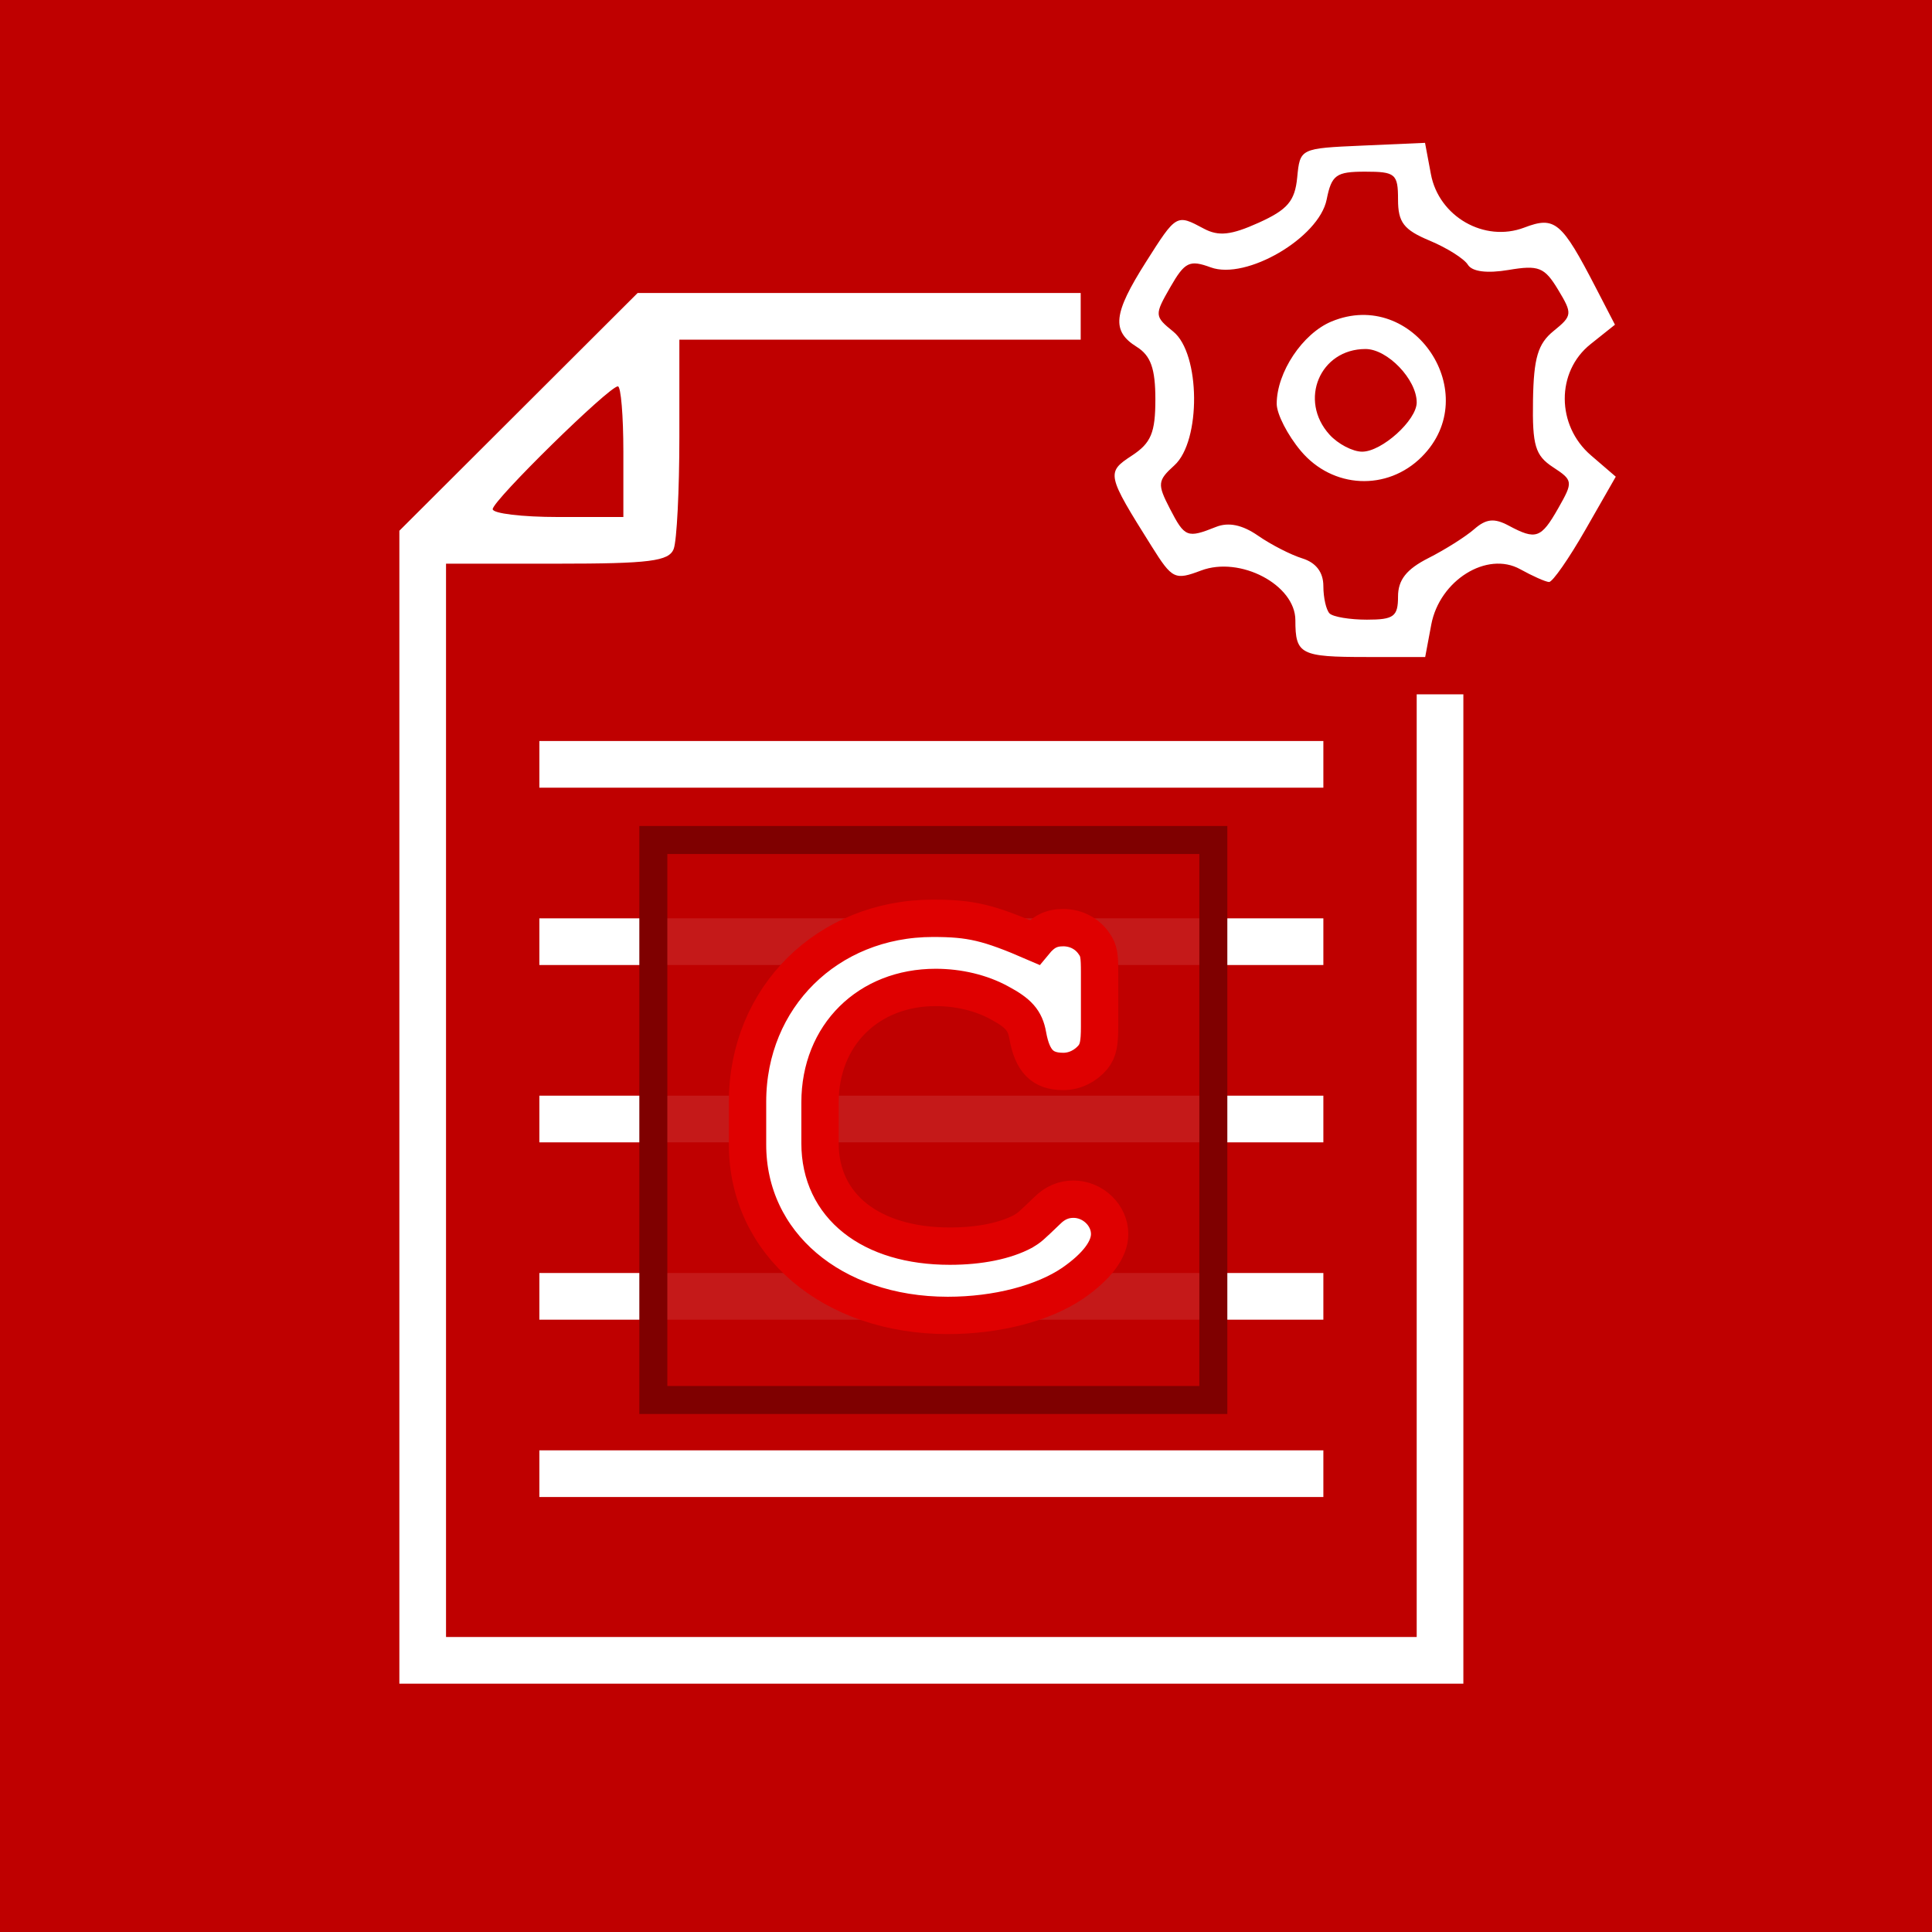
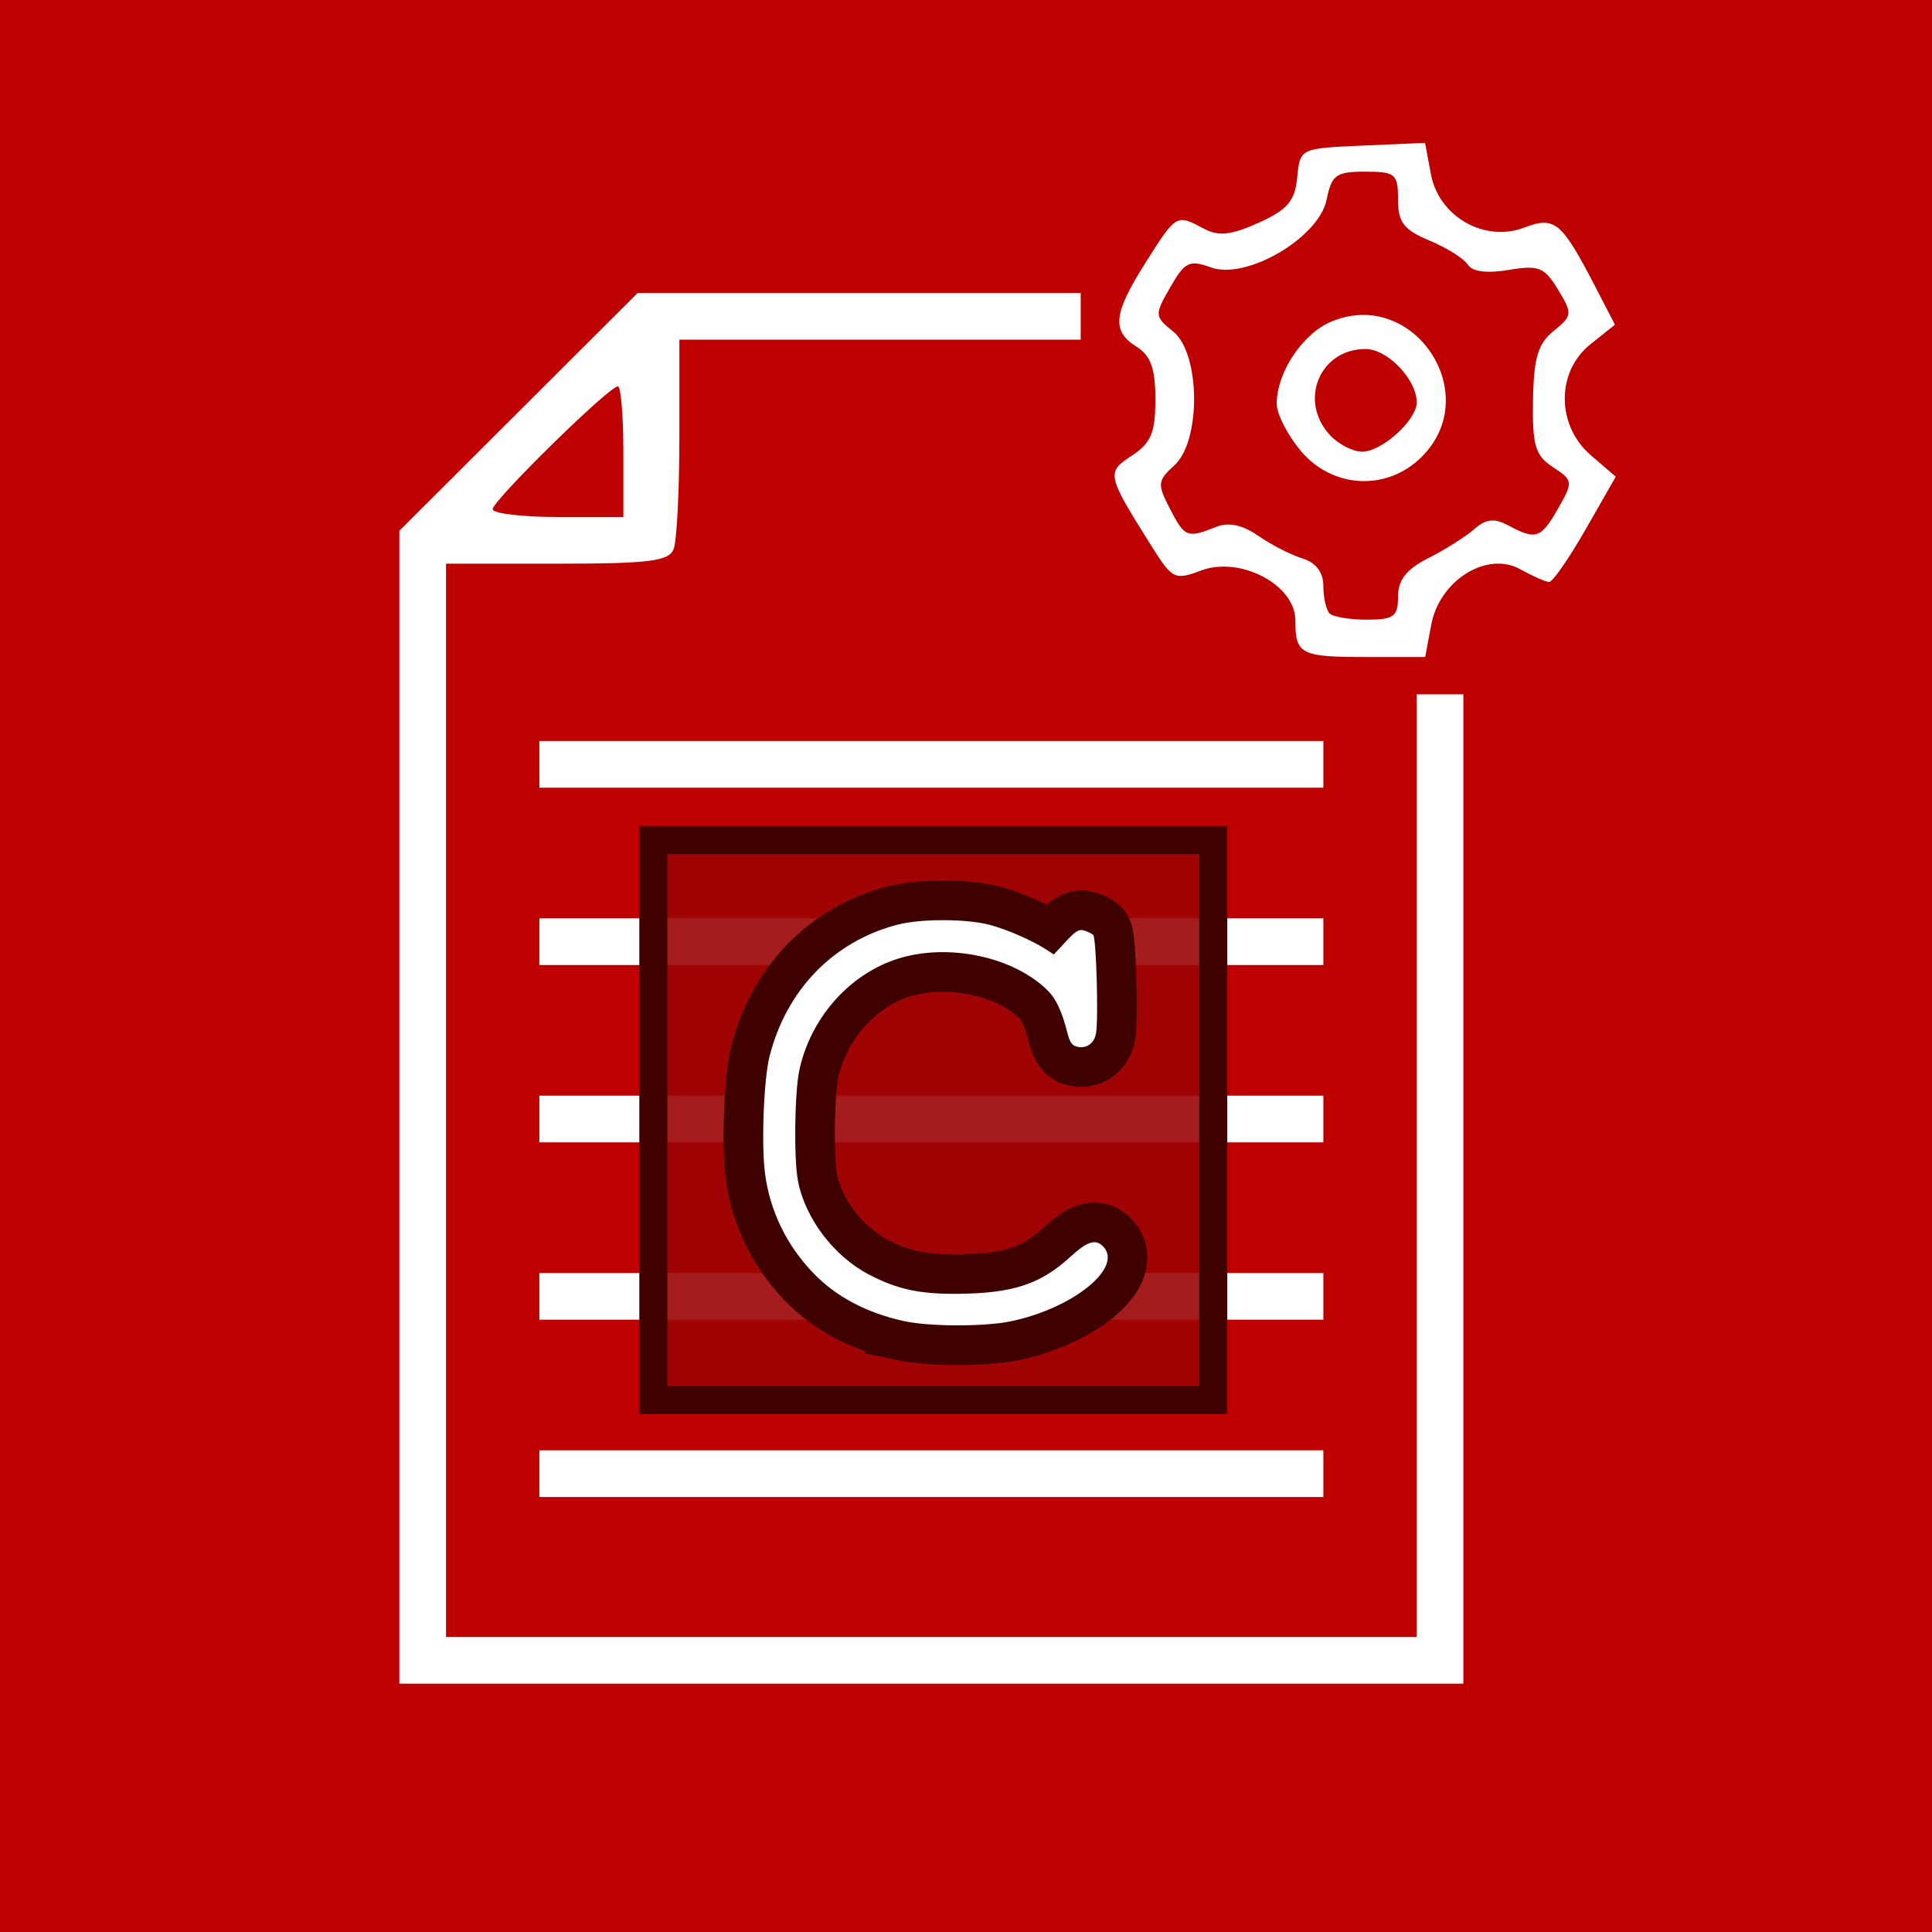
<svg xmlns="http://www.w3.org/2000/svg" lang="en-GB" viewBox="0 0 207 207">
  <defs>
    <style type="text/css">
- 
- rect {
-   width: 207px;
-   height: 207px;
-   fill: rgb(191, 0, 0);
- }
- 
- path {
-   fill: rgb(255, 255, 255);
-   stroke-width: 1;
-   transform: translateX(14px);
- }
- 
- rect:nth-of-type(2) {
-   width: 60px;
-   height: 60px;
-   fill: rgb(191, 0, 0, 0.9);
-   stroke: rgb(127, 0, 0);
-   stroke-width: 3px;
- }
- 
- text {
-   fill: rgba(255, 255, 255);
-   stroke: rgb(223, 0, 0);
-   stroke-width: 4px;
-   font-size: 72px;
-   font-family: courier;
-   font-weight: 700;
- }
- 
- </style>
+   
+   rect {
+     width: 207px;
+     height: 207px;
+     fill: rgb(191, 0, 0);
+   }
+   
+   path {
+     fill: rgb(255, 255, 255);
+     stroke-width: 1;
+     transform: translateX(14px);
+   }
+   
+   #letter {
+     transform: scale(0.283); 
+   }
+   
+   #letter rect {
+     width: 212px;
+     height: 212px;
+     fill: rgba(155, 4, 4, 0.9);
+     stroke: rgb(63, 0, 0);
+     stroke-width: 10.6px;
+   }
+   
+   #letter path {
+     transform: translateX(1px);
+   }
+   
+   #letter path:nth-of-type(1) {
+     stroke: rgb(63, 0, 0);
+     stroke-width: 30px;  
+   }
+   
+   #letter path:nth-of-type(2) {
+     fill: rgb(255, 255, 255);
+   }
+   
+   </style>
+     <g id="letter">
+       <rect />
+       <path d="M 94.065,182.172 C 79.892,179.136 68.032,172.853 59.418,163.816 49.423,153.331 43.2,140.504 41.311,126.491 39.826,115.48 40.789,90.507 43.037,81.741 49.492,56.57 67.295,38.314 91.502,32.042 c 8.779,-2.275 25.848,-2.251 34.723,0.048 6.541,1.695 16.262,5.939 21.646,9.452 l 2.752,1.795 4.56,-4.896 c 3.778,-4.057 4.969,-4.772 6.95,-4.173 1.315,0.398 2.85,1.153 3.412,1.678 1.152,1.077 2.026,32.119 1.051,37.317 -0.718,3.825 -3.689,5.87 -7.237,4.98 -1.81,-0.454 -2.698,-1.702 -3.515,-4.938 -2.098,-8.306 -4.285,-13.053 -7.493,-16.266 -12.864,-12.882 -37.875,-18.165 -56.954,-12.03 -18.386,5.912 -32.984,22.548 -37.159,42.349 -1.751,8.304 -2.065,33.164 -0.523,41.478 2.653,14.308 13.596,28.767 27.068,35.767 10.735,5.577 19.171,7.369 33.924,7.207 20.519,-0.226 30.974,-3.702 42.21,-14.032 6.475,-5.953 9.666,-6.894 12.555,-3.701 7.292,8.057 -11.879,23.363 -35.288,28.174 -9.924,2.04 -30.42,2 -40.119,-0.078 z" />
+       <path d="M 94.065,182.172 C 79.892,179.136 68.032,172.853 59.418,163.816 49.423,153.331 43.2,140.504 41.311,126.491 39.826,115.48 40.789,90.507 43.037,81.741 49.492,56.57 67.295,38.314 91.502,32.042 c 8.779,-2.275 25.848,-2.251 34.723,0.048 6.541,1.695 16.262,5.939 21.646,9.452 l 2.752,1.795 4.56,-4.896 c 3.778,-4.057 4.969,-4.772 6.95,-4.173 1.315,0.398 2.85,1.153 3.412,1.678 1.152,1.077 2.026,32.119 1.051,37.317 -0.718,3.825 -3.689,5.87 -7.237,4.98 -1.81,-0.454 -2.698,-1.702 -3.515,-4.938 -2.098,-8.306 -4.285,-13.053 -7.493,-16.266 -12.864,-12.882 -37.875,-18.165 -56.954,-12.03 -18.386,5.912 -32.984,22.548 -37.159,42.349 -1.751,8.304 -2.065,33.164 -0.523,41.478 2.653,14.308 13.596,28.767 27.068,35.767 10.735,5.577 19.171,7.369 33.924,7.207 20.519,-0.226 30.974,-3.702 42.21,-14.032 6.475,-5.953 9.666,-6.894 12.555,-3.701 7.292,8.057 -11.879,23.363 -35.288,28.174 -9.924,2.04 -30.42,2 -40.119,-0.078 z" />
+     </g>
  </defs>
  <rect />
  <path d="M 0.789,103.894 Z m 142,23.5 V 74.394 h -2.5 -2.5 v 50.5 50.5 H 85.789 33.789 v -57.5 -57.5 h 11.893 c 9.922,0 11.994,-0.262 12.5,-1.582 0.334,-0.87 0.607,-6.27 0.607,-12 V 36.394 h 21.5 21.5 v -2.5 -2.5 H 78.052 54.316 L 41.552,44.13 28.789,56.865 v 61.764 61.764 H 85.789 142.789 Z M 38.789,54.553 c 0,-0.925 12.47,-13.159 13.413,-13.159 0.323,0 0.587,3.15 0.587,7 v 7 h -7 c -3.85,0 -7,-0.379 -7,-0.841 z M 127.789,157.894 v -2.5 H 85.789 43.789 v 2.5 2.5 h 42 42 z m 0,-19 v -2.5 H 85.789 43.789 v 2.5 2.5 h 42 42 z m 0,-19 v -2.5 H 85.789 43.789 v 2.5 2.5 h 42 42 z m 0,-19 V 98.394 H 85.789 43.789 v 2.5 2.5 h 42 42 z m 0,-19 v -2.5 H 85.789 43.789 v 2.5 2.5 h 42 42 z m 11.559,-14.963 c 0.892,-4.754 5.966,-7.919 9.53,-5.944 1.326,0.735 2.715,1.352 3.088,1.371 0.372,0.019 2.134,-2.511 3.915,-5.624 l 3.238,-5.66 -2.665,-2.292 c -3.717,-3.197 -3.738,-8.957 -0.044,-11.903 l 2.621,-2.09 -2.043,-3.948 c -3.681,-7.113 -4.387,-7.707 -7.677,-6.456 -4.264,1.621 -9.146,-1.172 -9.999,-5.722 l -0.63,-3.358 -6.696,0.294 c -6.695,0.294 -6.696,0.295 -7,3.417 -0.246,2.527 -1.033,3.451 -4.132,4.849 -2.96,1.335 -4.293,1.477 -5.88,0.628 -2.932,-1.569 -2.928,-1.572 -6.206,3.597 -3.498,5.516 -3.699,7.373 -0.978,9.072 1.505,0.94 2,2.332 2,5.626 0,3.573 -0.462,4.679 -2.517,6.026 -2.766,1.812 -2.721,2.014 2.14,9.757 2.184,3.479 2.467,3.616 5.275,2.556 4.189,-1.581 10.102,1.538 10.102,5.328 0,3.659 0.543,3.939 7.621,3.939 h 6.288 z m -10.892,-1.204 c -0.367,-0.367 -0.667,-1.686 -0.667,-2.933 0,-1.476 -0.784,-2.509 -2.25,-2.965 -1.238,-0.384 -3.375,-1.48 -4.75,-2.435 -1.675,-1.163 -3.16,-1.473 -4.5,-0.939 -3.092,1.233 -3.348,1.132 -4.937,-1.941 -1.371,-2.651 -1.334,-3.019 0.474,-4.655 2.874,-2.601 2.796,-11.971 -0.119,-14.332 -2.024,-1.639 -2.033,-1.772 -0.32,-4.756 1.555,-2.71 2.063,-2.959 4.332,-2.125 3.803,1.397 11.603,-3.168 12.424,-7.271 0.527,-2.633 1.009,-2.982 4.121,-2.982 3.246,0 3.525,0.236 3.525,2.987 0,2.447 0.61,3.241 3.378,4.398 1.858,0.776 3.704,1.939 4.103,2.584 0.462,0.747 2.049,0.95 4.372,0.56 3.217,-0.541 3.841,-0.292 5.29,2.106 1.563,2.587 1.54,2.802 -0.473,4.432 -1.681,1.361 -2.135,2.886 -2.209,7.421 -0.079,4.861 0.239,5.925 2.141,7.172 2.157,1.413 2.177,1.565 0.566,4.396 -1.847,3.247 -2.384,3.435 -5.317,1.865 -1.538,-0.823 -2.414,-0.733 -3.684,0.379 -0.917,0.803 -3.129,2.2 -4.917,3.105 -2.347,1.189 -3.25,2.333 -3.25,4.121 0,2.138 -0.454,2.474 -3.333,2.474 -1.833,0 -3.633,-0.3 -4,-0.667 z m 9.879,-16.788 c 6.73,-6.73 -0.877,-18.136 -9.666,-14.495 -3.106,1.287 -5.879,5.449 -5.879,8.824 0,1.085 1.165,3.357 2.589,5.05 3.407,4.049 9.25,4.329 12.957,0.622 z m -9.89,-2.374 c -3.332,-3.681 -1.021,-9.171 3.86,-9.171 2.357,0 5.485,3.263 5.485,5.723 0,1.905 -3.735,5.277 -5.845,5.277 -1.015,0 -2.59,-0.823 -3.5,-1.829 z" />
-   <rect x="70" y="90" />
-   <text x="78" y="140">C</text>
+   <use id="letter-c" href="#letter" x="70" y="90" />
</svg>
